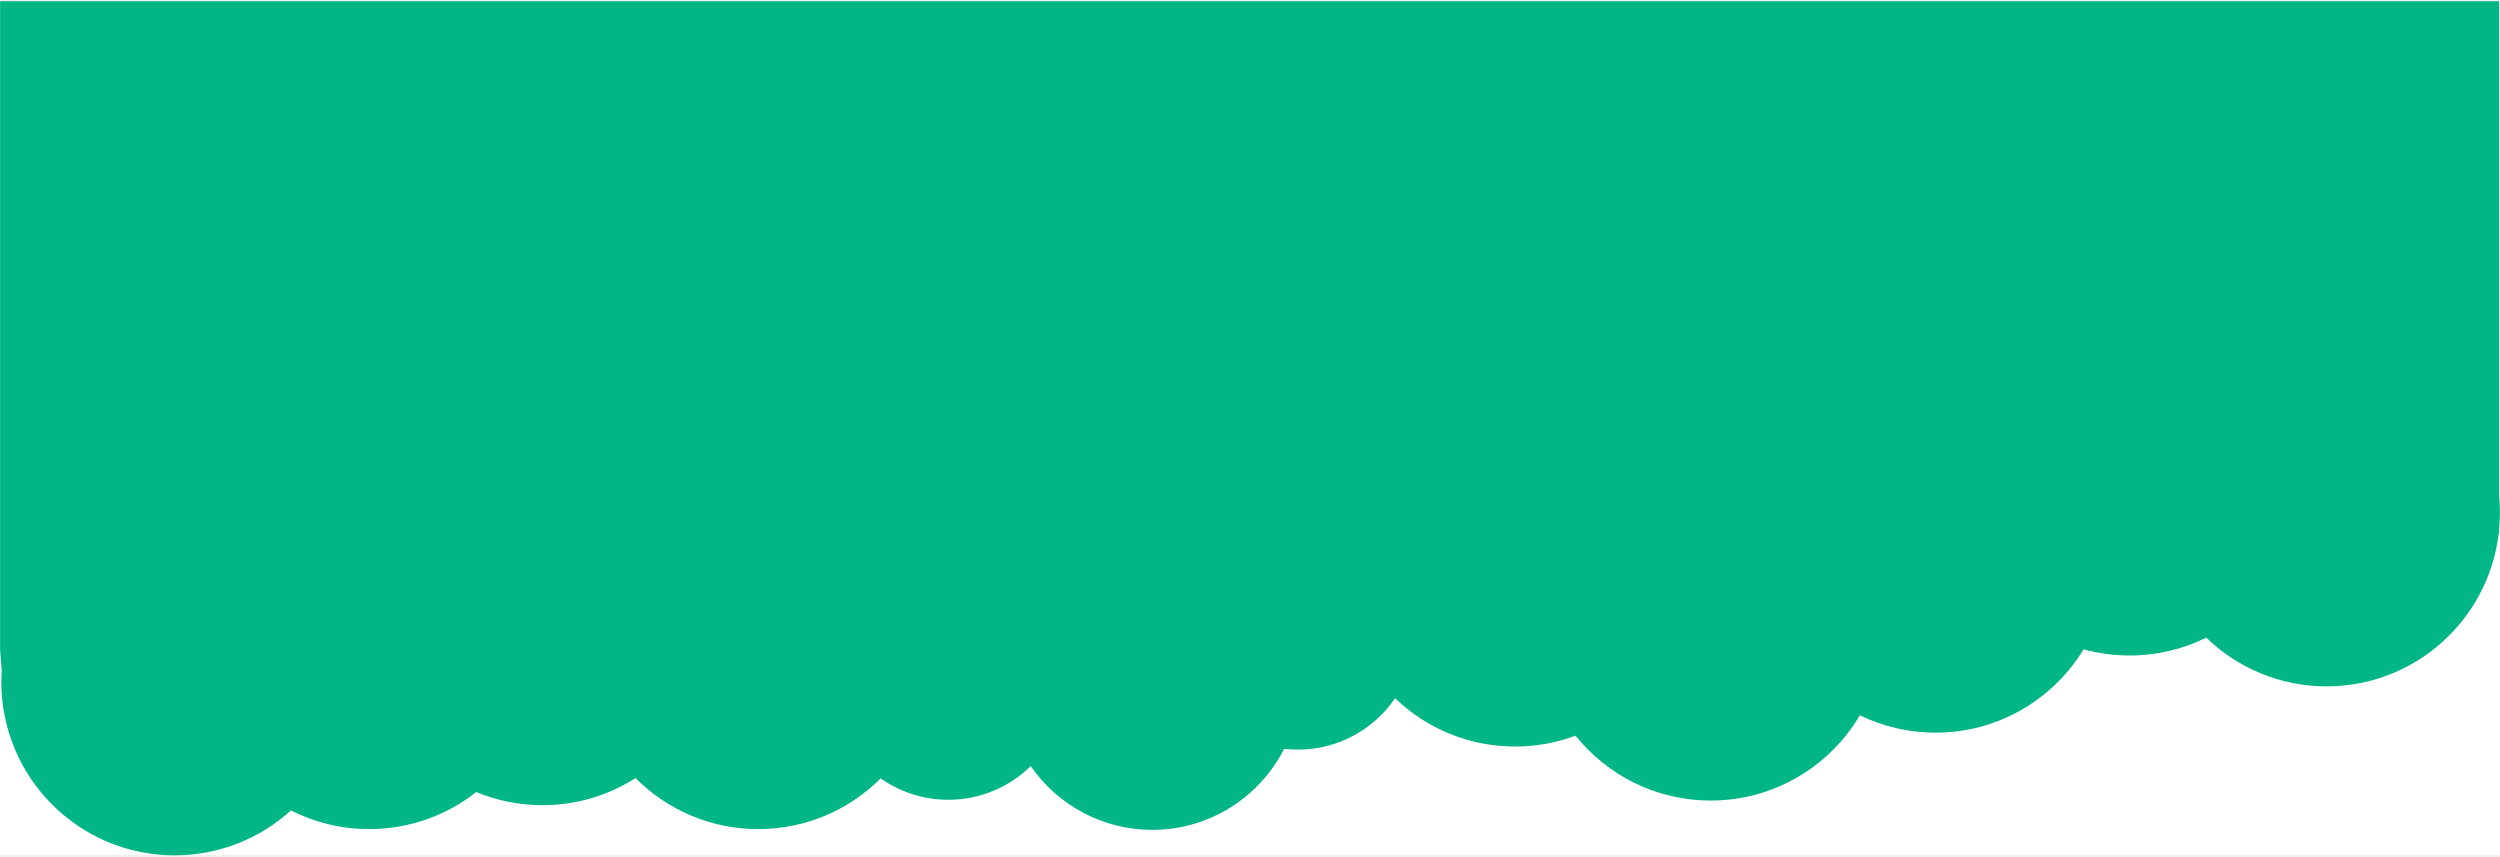
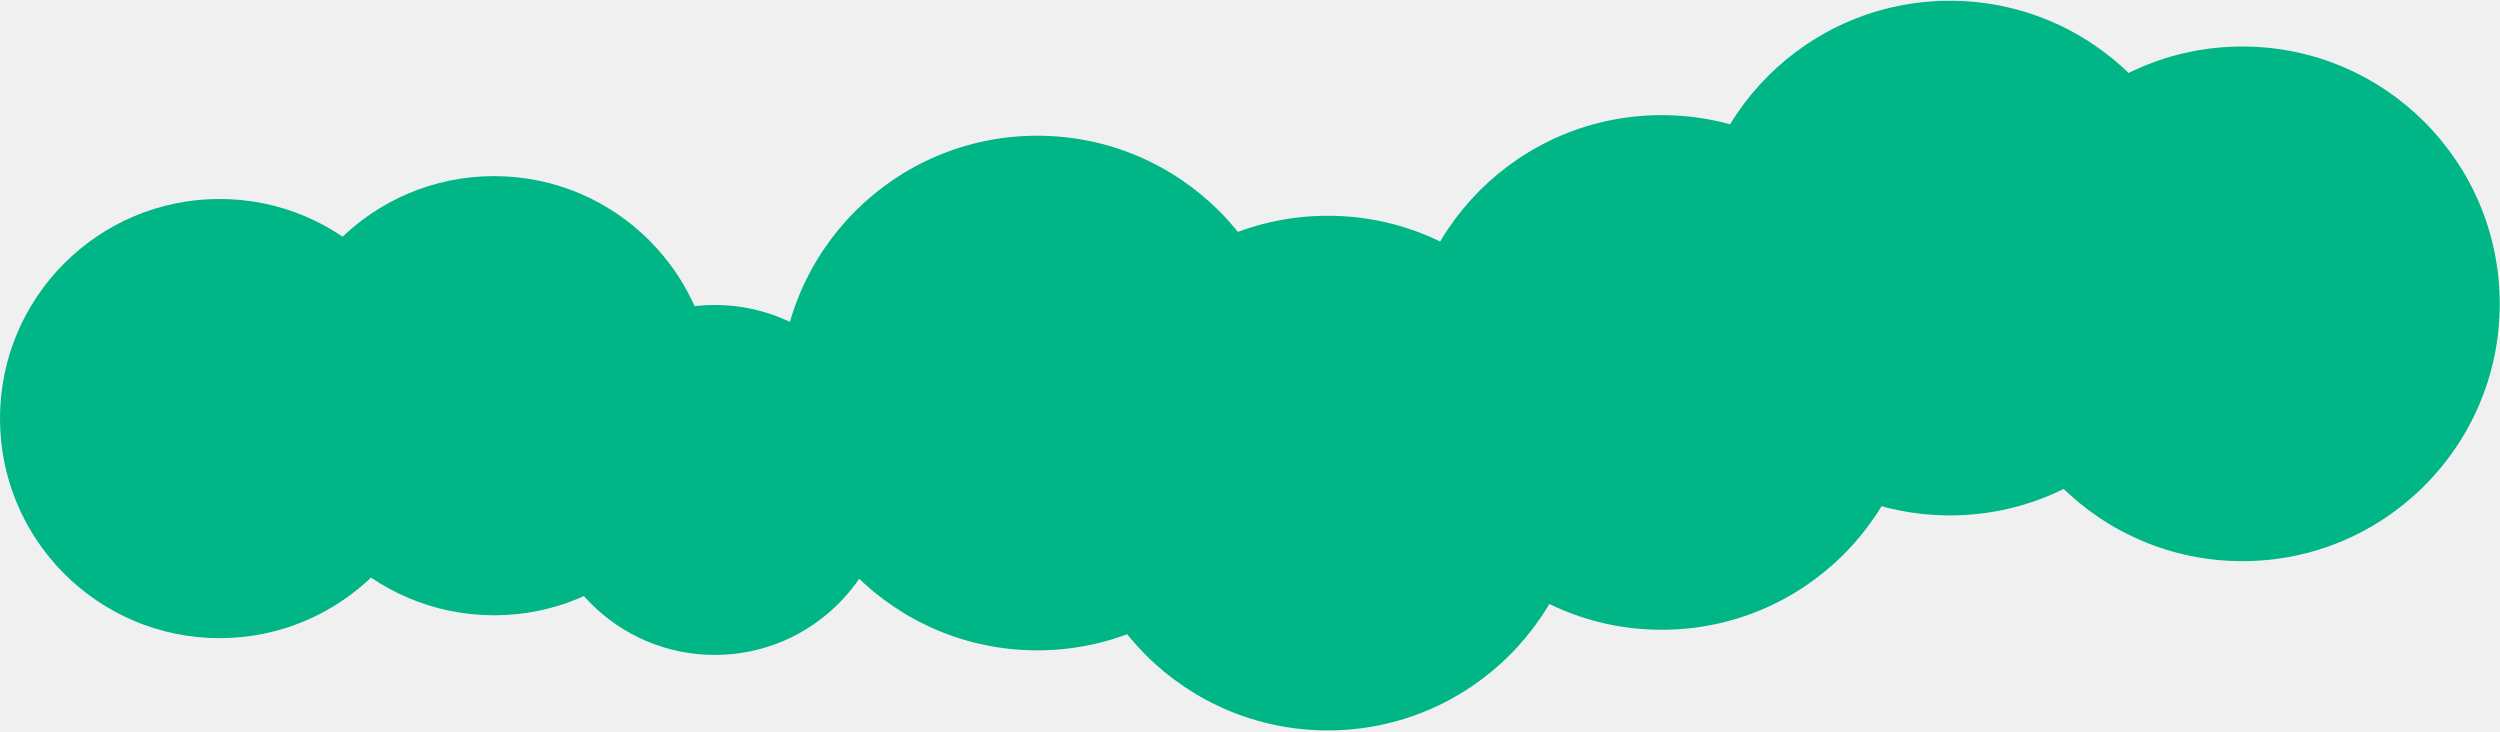
- <svg xmlns="http://www.w3.org/2000/svg" width="1623px" height="556px" viewBox="0 0 1623 556" version="1.1">
-   <defs />
-   <g id="Page-1" stroke="none" stroke-width="1" fill="none" fill-rule="evenodd">
-     <g id="Group-22">
-       <rect id="Rectangle-9" fill="#FFFFFF" x="0" y="330.531" width="1623" height="224.469" />
-       <path d="M1622.129,346.498 C1615.418,402.321 1567.973,445.583 1510.441,445.583 C1480.086,445.583 1452.538,433.539 1432.301,413.96 C1417.303,421.379 1400.417,425.547 1382.559,425.547 C1372.213,425.547 1362.193,424.148 1352.678,421.529 C1332.928,453.975 1297.269,475.638 1256.559,475.638 C1238.944,475.638 1222.275,471.582 1207.432,464.352 C1187.843,497.494 1151.792,519.717 1110.559,519.717 C1075.095,519.717 1043.464,503.278 1022.844,477.592 C1010.614,482.158 997.377,484.654 983.559,484.654 C953.343,484.654 925.91,472.721 905.699,453.302 C891.915,473.444 868.777,486.657 842.559,486.657 C839.551,486.657 836.584,486.484 833.666,486.145 C817.803,517.366 785.424,538.751 748.059,538.751 C715.361,538.751 686.482,522.375 669.147,497.363 C655.353,510.883 636.474,519.216 615.652,519.216 C599.307,519.216 584.158,514.081 571.728,505.332 C551.376,525.673 523.289,538.251 492.27,538.251 C461.14,538.251 432.964,525.584 412.596,505.116 C395.146,516.263 374.421,522.723 352.191,522.723 C336.956,522.723 322.427,519.688 309.176,514.19 C290.045,529.261 265.916,538.251 239.691,538.251 C221.403,538.251 204.133,533.879 188.868,526.121 C168.904,544.242 142.417,555.281 113.355,555.281 C51.223,555.281 0.855,504.822 0.855,442.578 C0.855,440.052 0.938,437.545 1.102,435.06 L0.059,421.798 L0.059,0.781 L1622.414,0.781 L1622.414,321.897 C1622.763,325.511 1622.941,329.175 1622.941,332.88 C1622.941,336.586 1622.763,340.249 1622.414,343.863 L1622.414,346.013 L1622.129,346.498 Z" id="headerback" fill="#00B586" />
-     </g>
+ <svg xmlns="http://www.w3.org/2000/svg" width="1093" height="320" viewBox="0 0 1093 320">
+   <g fill="#00B586" fill-rule="evenodd">
+     <circle cx="216" cy="173" r="96" />
+     <circle cx="96" cy="183" r="96" />
+     <circle cx="312.5" cy="209.836" r="76.5" />
+     <circle cx="453.5" cy="171.836" r="112.5" />
+     <circle cx="580.5" cy="206.836" r="112.5" />
+     <circle cx="726.5" cy="162.836" r="112.5" />
+     <circle cx="852.5" cy="112.836" r="112.5" />
+     <circle cx="980.383" cy="132.836" r="112.5" />
  </g>
</svg>
